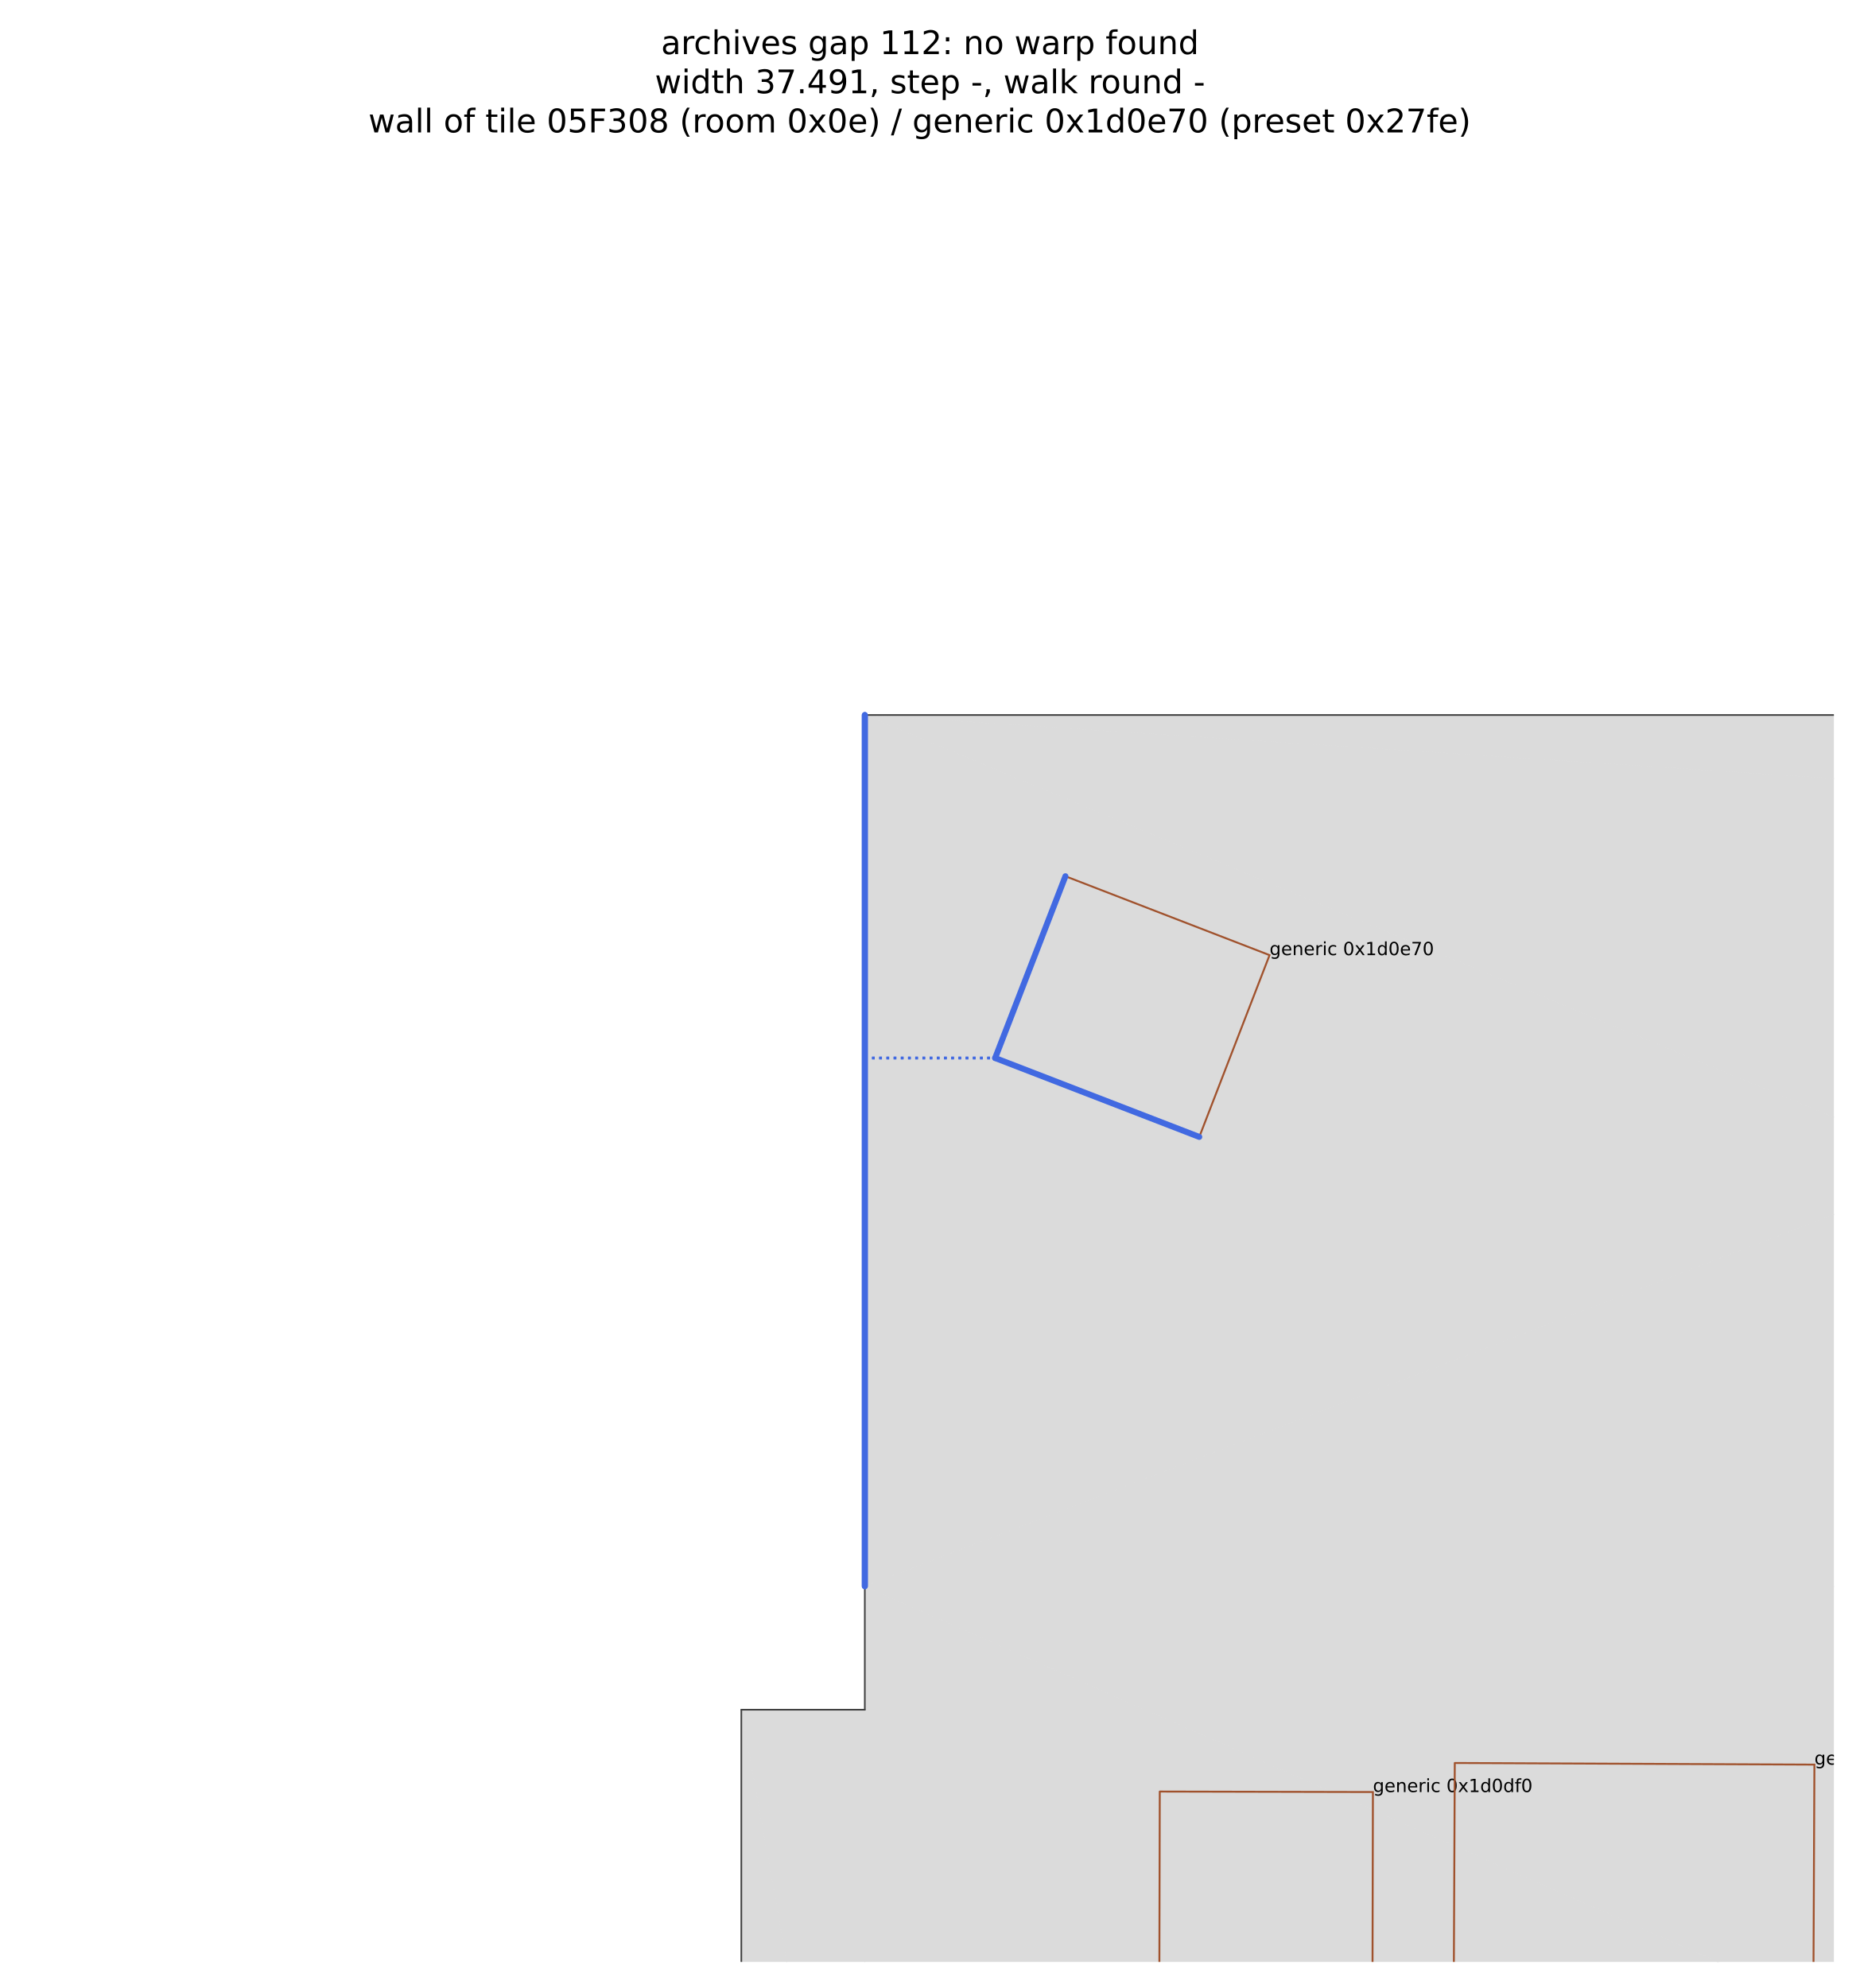
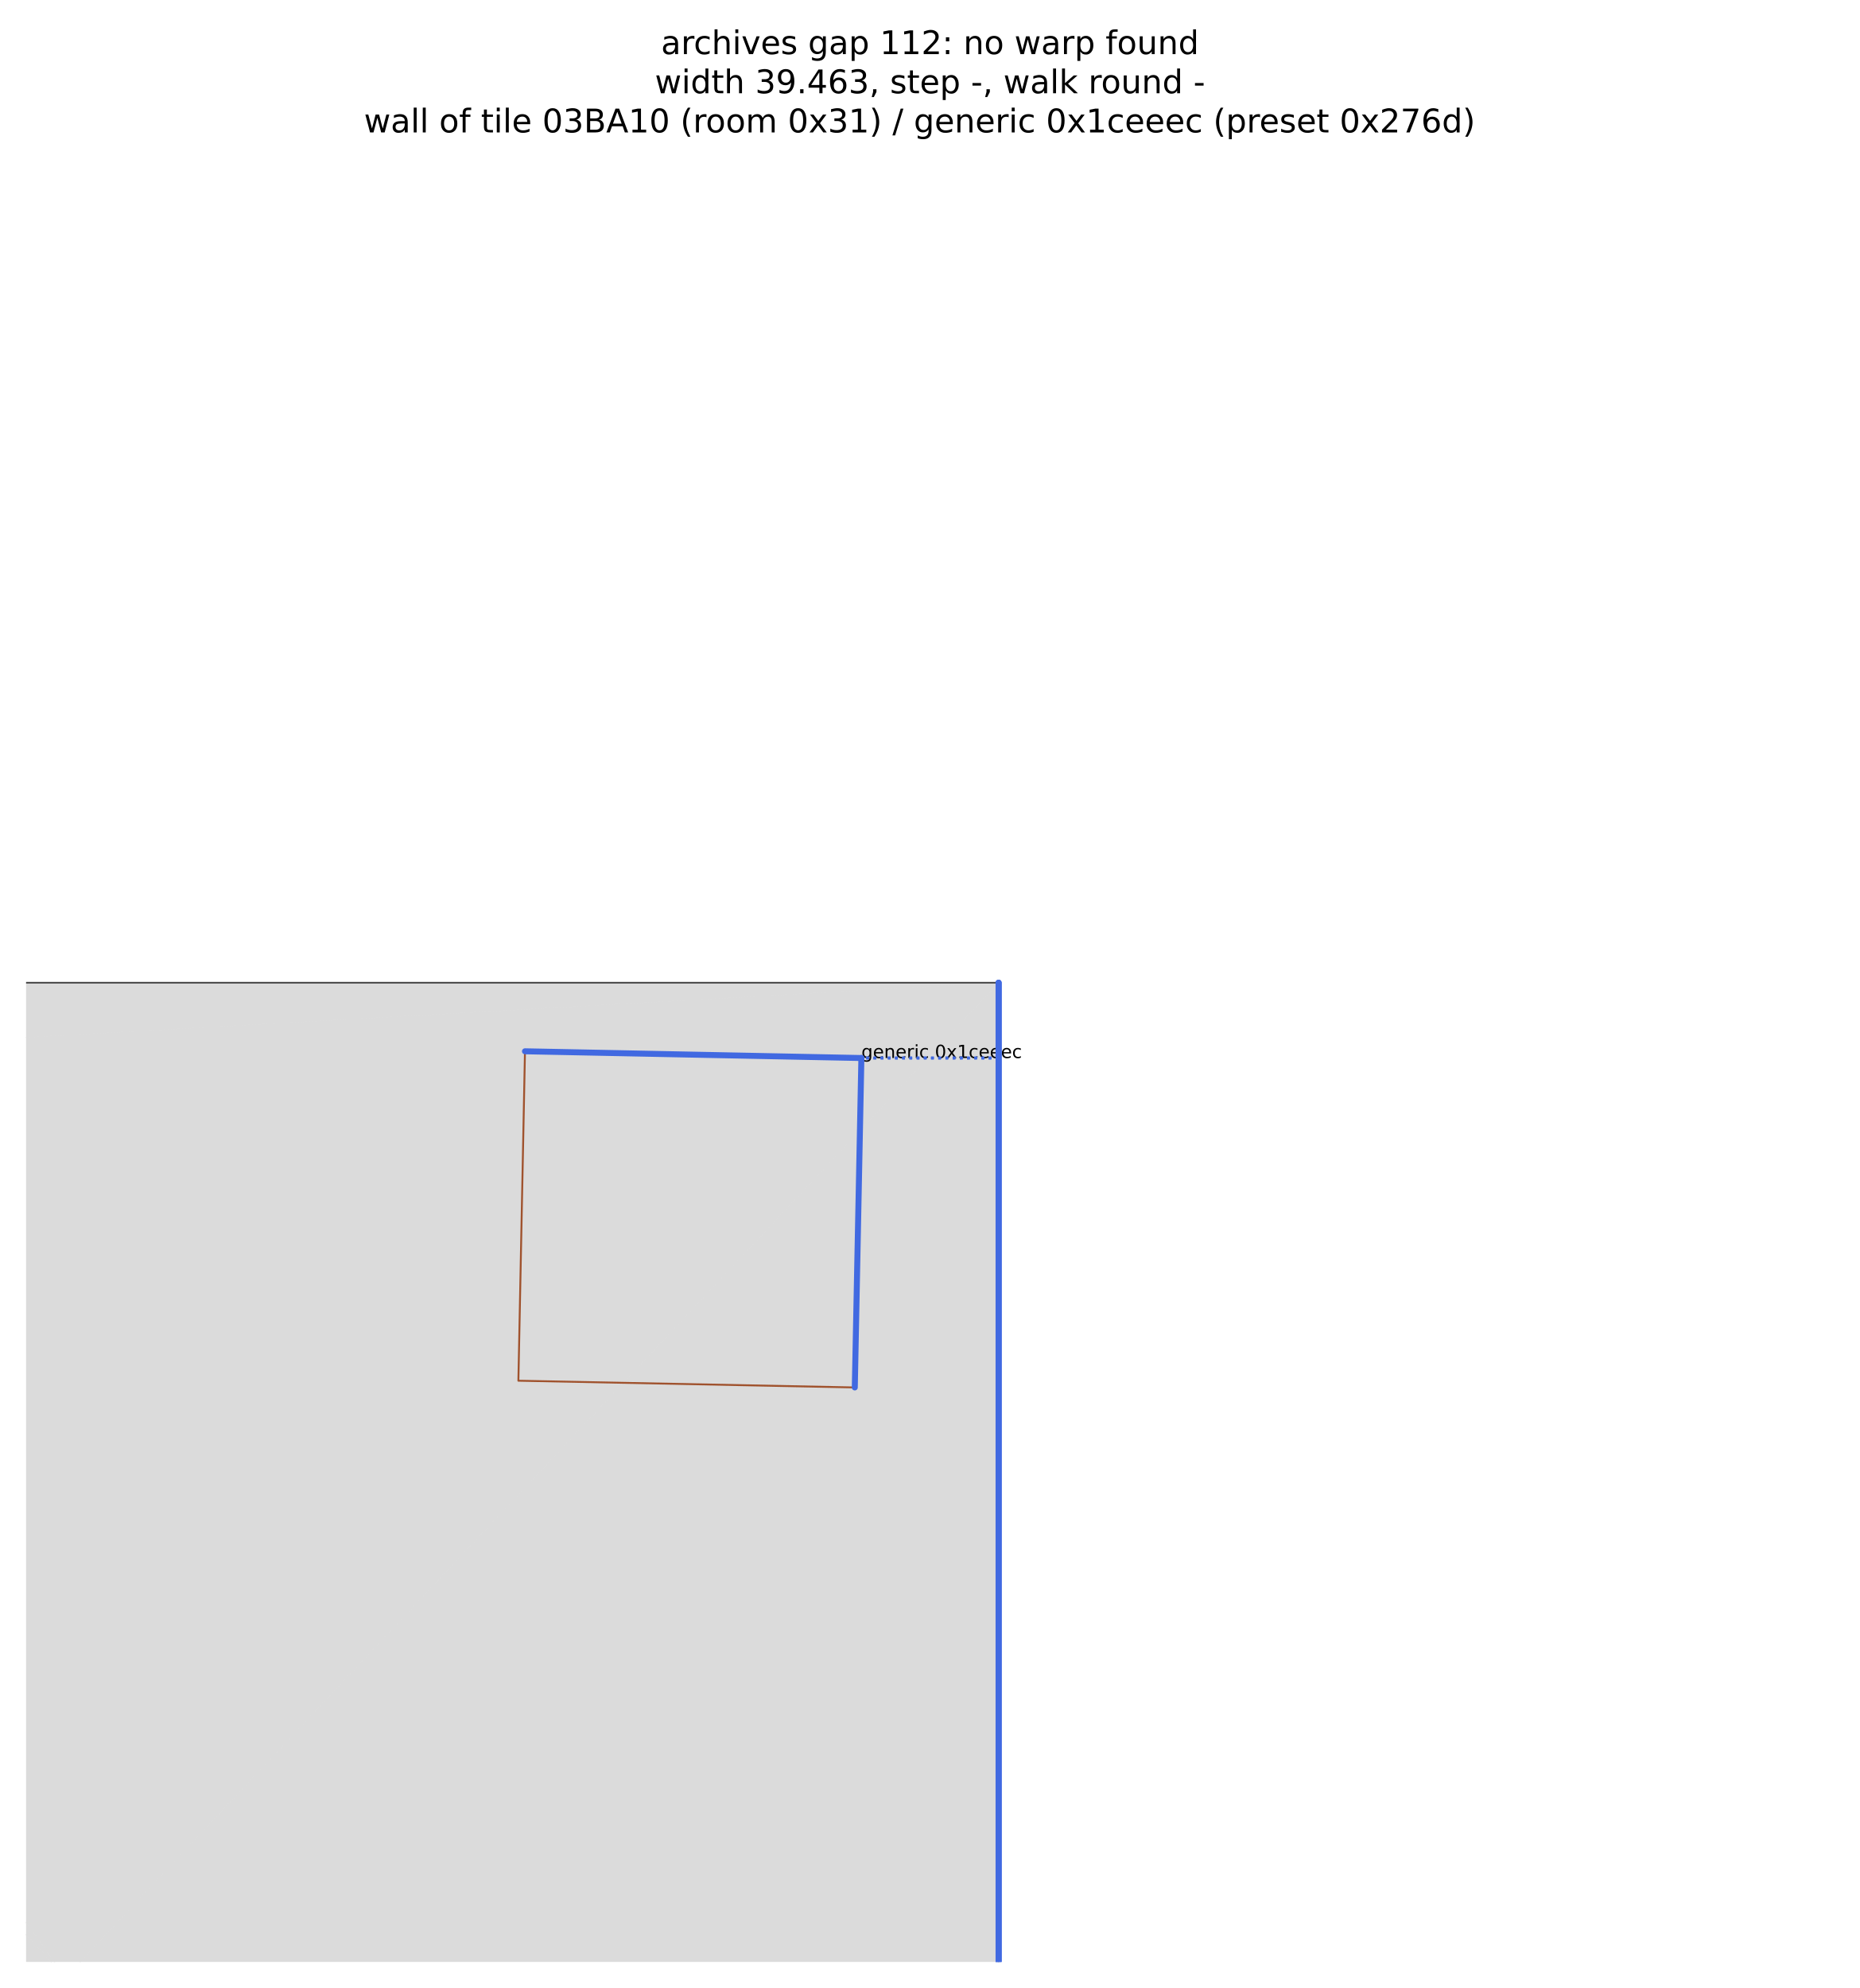
<svg xmlns="http://www.w3.org/2000/svg" width="513.36pt" height="548.704pt" viewBox="0 0 513.36 548.704" version="1.1">
  <style>path { vector-effect: non-scaling-stroke; }</style>
  <defs>
    <style type="text/css">*{stroke-linejoin: round; stroke-linecap: butt}</style>
  </defs>
  <g id="figure_1">
    <g id="patch_1">
      <path d="M 0 548.704  L 513.36 548.704  L 513.36 0  L 0 0  z " style="fill: #ffffff" />
    </g>
    <g id="axes_1">
      <g id="patch_2">
-         <path d="M 539.74 322.318  L 238.693 437.815  L 539.74 437.815  z " clip-path="url(#pb5d509a0ce)" style="fill: #dbdbdb; stroke: #dbdbdb; stroke-width: 0.3; stroke-linejoin: miter" />
+         <path d="M -212.879 295.85  L -212.879 786.236  L 18.114 545.777  z " clip-path="url(#pb5d509a0ce)" style="fill: #dbdbdb; stroke: #dbdbdb; stroke-width: 0.3; stroke-linejoin: miter" />
      </g>
      <g id="patch_3">
-         <path d="M 238.693 197.355  L 238.693 437.815  L 539.74 322.318  z " clip-path="url(#pb5d509a0ce)" style="fill: #dbdbdb; stroke: #dbdbdb; stroke-width: 0.3; stroke-linejoin: miter" />
+         <path d="M -212.879 295.85  L 18.114 545.777  L -161.757 295.85  z " clip-path="url(#pb5d509a0ce)" style="fill: #dbdbdb; stroke: #dbdbdb; stroke-width: 0.3; stroke-linejoin: miter" />
      </g>
      <g id="patch_4">
-         <path d="M 238.693 437.815  L 238.693 471.896  L 238.693 661.234  L 238.693 695.315  L 539.74 570.351  z " clip-path="url(#pb5d509a0ce)" style="fill: #dbdbdb; stroke: #dbdbdb; stroke-width: 0.3; stroke-linejoin: miter" />
+         <path d="M 275.613 786.236  L 275.613 271.236  L 18.114 545.777  z " clip-path="url(#pb5d509a0ce)" style="fill: #dbdbdb; stroke: #dbdbdb; stroke-width: 0.3; stroke-linejoin: miter" />
      </g>
      <g id="patch_5">
-         <path d="M 238.693 661.234  L 238.693 471.896  L 204.612 471.896  z " clip-path="url(#pb5d509a0ce)" style="fill: #dbdbdb; stroke: #dbdbdb; stroke-width: 0.3; stroke-linejoin: miter" />
+         <path d="M 275.613 271.236  L -161.757 295.85  L 18.114 545.777  z " clip-path="url(#pb5d509a0ce)" style="fill: #dbdbdb; stroke: #dbdbdb; stroke-width: 0.3; stroke-linejoin: miter" />
      </g>
      <g id="patch_6">
-         <path d="M 238.693 661.234  L 204.612 471.896  L 204.612 661.234  z " clip-path="url(#pb5d509a0ce)" style="fill: #dbdbdb; stroke: #dbdbdb; stroke-width: 0.3; stroke-linejoin: miter" />
-       </g>
-       <g id="patch_7">
-         <path d="M 787.773 233.33  L 787.773 197.355  L 238.693 197.355  z " clip-path="url(#pb5d509a0ce)" style="fill: #dbdbdb; stroke: #dbdbdb; stroke-width: 0.3; stroke-linejoin: miter" />
-       </g>
-       <g id="patch_8">
-         <path d="M 787.773 233.33  L 238.693 197.355  L 539.74 322.318  z " clip-path="url(#pb5d509a0ce)" style="fill: #dbdbdb; stroke: #dbdbdb; stroke-width: 0.3; stroke-linejoin: miter" />
-       </g>
-       <g id="patch_9">
-         <path d="M 238.693 437.815  L 539.74 570.351  L 539.74 437.815  z " clip-path="url(#pb5d509a0ce)" style="fill: #dbdbdb; stroke: #dbdbdb; stroke-width: 0.3; stroke-linejoin: miter" />
+         <path d="M 275.613 271.236  L -161.757 271.236  L -161.757 295.85  z " clip-path="url(#pb5d509a0ce)" style="fill: #dbdbdb; stroke: #dbdbdb; stroke-width: 0.3; stroke-linejoin: miter" />
      </g>
      <g id="line2d_1">
-         <path d="M 238.693 197.355  L 238.693 437.815  " clip-path="url(#pb5d509a0ce)" style="fill: none; stroke: #404040; stroke-width: 0.6; stroke-linecap: round" />
+         <path clip-path="url(#pb5d509a0ce)" style="fill: none; stroke: #404040; stroke-width: 0.6; stroke-linecap: round" />
      </g>
      <g id="line2d_2">
-         <path d="M 238.693 437.815  L 238.693 471.896  " clip-path="url(#pb5d509a0ce)" style="fill: none; stroke: #404040; stroke-width: 0.6; stroke-linecap: round" />
+         <path d="M 275.613 549.704  L 275.613 271.236  " clip-path="url(#pb5d509a0ce)" style="fill: none; stroke: #404040; stroke-width: 0.6; stroke-linecap: round" />
      </g>
      <g id="line2d_3">
+         <path d="M 275.613 271.236  L -1 271.236  " clip-path="url(#pb5d509a0ce)" style="fill: none; stroke: #404040; stroke-width: 0.6; stroke-linecap: round" />
+       </g>
+       <g id="line2d_4">
        <path clip-path="url(#pb5d509a0ce)" style="fill: none; stroke: #404040; stroke-width: 0.6; stroke-linecap: round" />
      </g>
-       <g id="line2d_4">
-         <path d="M 238.693 471.896  L 204.612 471.896  " clip-path="url(#pb5d509a0ce)" style="fill: none; stroke: #404040; stroke-width: 0.6; stroke-linecap: round" />
-       </g>
      <g id="line2d_5">
-         <path d="M 204.612 471.896  L 204.612 549.704  " clip-path="url(#pb5d509a0ce)" style="fill: none; stroke: #404040; stroke-width: 0.6; stroke-linecap: round" />
-       </g>
-       <g id="line2d_6">
-         <path clip-path="url(#pb5d509a0ce)" style="fill: none; stroke: #404040; stroke-width: 0.6; stroke-linecap: round" />
-       </g>
-       <g id="line2d_7">
-         <path clip-path="url(#pb5d509a0ce)" style="fill: none; stroke: #404040; stroke-width: 0.6; stroke-linecap: round" />
-       </g>
-       <g id="line2d_8">
-         <path d="M 514.36 197.355  L 238.693 197.355  " clip-path="url(#pb5d509a0ce)" style="fill: none; stroke: #404040; stroke-width: 0.6; stroke-linecap: round" />
-       </g>
-       <g id="line2d_9">
-         <path d="M 378.93 494.617  L 378.809 547.765  L 378.803 547.765  L 319.981 547.631  L 320.103 494.482  L 320.109 494.482  L 378.93 494.617  " clip-path="url(#pb5d509a0ce)" style="fill: none; stroke: #a0522d; stroke-width: 0.7; stroke-linecap: square" />
+         <path clip-path="url(#pb5d509a0ce)" style="fill: none; stroke: #a0522d; stroke-width: 0.7; stroke-linecap: square" />
      </g>
      <g id="text_1">
        <g clip-path="url(#pb5d509a0ce)">
-           <text style="font-size: 5px; font-family: 'DejaVu Sans', 'Bitstream Vera Sans', 'Computer Modern Sans Serif', 'Lucida Grande', 'Verdana', 'Geneva', 'Lucid', 'Arial', 'Helvetica', 'Avant Garde', sans-serif; text-anchor: start" x="378.93" y="494.617" transform="rotate(-0 378.9299 494.6166)">generic 0x1d0df0</text>
+           <text style="font-size: 5px; font-family: 'DejaVu Sans', 'Bitstream Vera Sans', 'Computer Modern Sans Serif', 'Lucida Grande', 'Verdana', 'Geneva', 'Lucid', 'Arial', 'Helvetica', 'Avant Garde', sans-serif; text-anchor: start" x="-233.132" y="697.252" transform="rotate(-0 -233.1324 697.2518)">generic 0x1cacec</text>
        </g>
      </g>
-       <g id="line2d_10">
-         <path d="M 500.786 487.046  L 500.502 549.704  M 401.24 549.704  L 401.526 486.597  L 401.529 486.597  L 500.786 487.046  " clip-path="url(#pb5d509a0ce)" style="fill: none; stroke: #a0522d; stroke-width: 0.7; stroke-linecap: square" />
+       <g id="line2d_6">
+         <path clip-path="url(#pb5d509a0ce)" style="fill: none; stroke: #a0522d; stroke-width: 0.7; stroke-linecap: square" />
      </g>
      <g id="text_2">
        <g clip-path="url(#pb5d509a0ce)">
-           <text style="font-size: 5px; font-family: 'DejaVu Sans', 'Bitstream Vera Sans', 'Computer Modern Sans Serif', 'Lucida Grande', 'Verdana', 'Geneva', 'Lucid', 'Arial', 'Helvetica', 'Avant Garde', sans-serif; text-anchor: start" x="500.786" y="487.046" transform="rotate(-0 500.7855 487.0463)">generic 0x1d1570</text>
+           <text style="font-size: 5px; font-family: 'DejaVu Sans', 'Bitstream Vera Sans', 'Computer Modern Sans Serif', 'Lucida Grande', 'Verdana', 'Geneva', 'Lucid', 'Arial', 'Helvetica', 'Avant Garde', sans-serif; text-anchor: start" x="-203.405" y="384.765" transform="rotate(-0 -203.4051 384.765)">generic 0x1cd4ec</text>
        </g>
      </g>
-       <g id="line2d_11">
-         <path d="M 350.402 263.624  L 331.01 313.8  L 331.004 313.798  L 274.667 292.024  L 294.06 241.848  L 294.065 241.85  L 350.402 263.624  " clip-path="url(#pb5d509a0ce)" style="fill: none; stroke: #a0522d; stroke-width: 0.7; stroke-linecap: square" />
+       <g id="line2d_7">
+         <path clip-path="url(#pb5d509a0ce)" style="fill: none; stroke: #a0522d; stroke-width: 0.7; stroke-linecap: square" />
      </g>
      <g id="text_3">
        <g clip-path="url(#pb5d509a0ce)">
-           <text style="font-size: 5px; font-family: 'DejaVu Sans', 'Bitstream Vera Sans', 'Computer Modern Sans Serif', 'Lucida Grande', 'Verdana', 'Geneva', 'Lucid', 'Arial', 'Helvetica', 'Avant Garde', sans-serif; text-anchor: start" x="350.402" y="263.624" transform="rotate(-0 350.4024 263.6236)">generic 0x1d0e70</text>
+           <text style="font-size: 5px; font-family: 'DejaVu Sans', 'Bitstream Vera Sans', 'Computer Modern Sans Serif', 'Lucida Grande', 'Verdana', 'Geneva', 'Lucid', 'Arial', 'Helvetica', 'Avant Garde', sans-serif; text-anchor: start" x="-5.941" y="699.108" transform="rotate(-0 -5.941179 699.1084)">generic 0x1cac6c</text>
        </g>
      </g>
+       <g id="line2d_8">
+         <path d="M 237.747 292.022  L 237.747 292.027  L 235.927 382.948  L 143.076 381.089  L 143.076 381.084  L 144.896 290.163  L 237.747 292.022  " clip-path="url(#pb5d509a0ce)" style="fill: none; stroke: #a0522d; stroke-width: 0.7; stroke-linecap: square" />
+       </g>
      <g id="text_4">
+         <g clip-path="url(#pb5d509a0ce)">
+           <text style="font-size: 5px; font-family: 'DejaVu Sans', 'Bitstream Vera Sans', 'Computer Modern Sans Serif', 'Lucida Grande', 'Verdana', 'Geneva', 'Lucid', 'Arial', 'Helvetica', 'Avant Garde', sans-serif; text-anchor: start" x="237.747" y="292.022" transform="rotate(-0 237.7467 292.0216)">generic 0x1ceeec</text>
+         </g>
+       </g>
+       <g id="line2d_9">
+         <path clip-path="url(#pb5d509a0ce)" style="fill: none; stroke: #a0522d; stroke-width: 0.7; stroke-linecap: square" />
+       </g>
+       <g id="text_5">
+         <g clip-path="url(#pb5d509a0ce)">
+           <text style="font-size: 5px; font-family: 'DejaVu Sans', 'Bitstream Vera Sans', 'Computer Modern Sans Serif', 'Lucida Grande', 'Verdana', 'Geneva', 'Lucid', 'Arial', 'Helvetica', 'Avant Garde', sans-serif; text-anchor: start" x="-183.124" y="388.814" transform="rotate(-0 -183.1243 388.8144)">generic 0x1cd46c</text>
+         </g>
+       </g>
+       <g id="text_6">
        <text style="font-size: 9px; font-family: 'DejaVu Sans', 'Bitstream Vera Sans', 'Computer Modern Sans Serif', 'Lucida Grande', 'Verdana', 'Geneva', 'Lucid', 'Arial', 'Helvetica', 'Avant Garde', sans-serif" transform="translate(182.4434 14.93947)">archives gap 112: no warp found</text>
-         <text style="font-size: 9px; font-family: 'DejaVu Sans', 'Bitstream Vera Sans', 'Computer Modern Sans Serif', 'Lucida Grande', 'Verdana', 'Geneva', 'Lucid', 'Arial', 'Helvetica', 'Avant Garde', sans-serif" transform="translate(180.7502 25.74193)">width 37.491, step -, walk round -</text>
-         <text style="font-size: 9px; font-family: 'DejaVu Sans', 'Bitstream Vera Sans', 'Computer Modern Sans Serif', 'Lucida Grande', 'Verdana', 'Geneva', 'Lucid', 'Arial', 'Helvetica', 'Avant Garde', sans-serif" transform="translate(101.6817 36.5444)">wall of tile 05F308 (room 0x0e)  /  generic 0x1d0e70 (preset 0x27fe)</text>
+         <text style="font-size: 9px; font-family: 'DejaVu Sans', 'Bitstream Vera Sans', 'Computer Modern Sans Serif', 'Lucida Grande', 'Verdana', 'Geneva', 'Lucid', 'Arial', 'Helvetica', 'Avant Garde', sans-serif" transform="translate(180.7502 25.74193)">width 39.463, step -, walk round -</text>
+         <text style="font-size: 9px; font-family: 'DejaVu Sans', 'Bitstream Vera Sans', 'Computer Modern Sans Serif', 'Lucida Grande', 'Verdana', 'Geneva', 'Lucid', 'Arial', 'Helvetica', 'Avant Garde', sans-serif" transform="translate(100.466 36.5444)">wall of tile 03BA10 (room 0x31)  /  generic 0x1ceeec (preset 0x276d)</text>
+       </g>
+       <g id="line2d_10">
+         <path d="M 275.613 549.704  L 275.613 271.236  " clip-path="url(#pb5d509a0ce)" style="fill: none; stroke: #4169e1; stroke-width: 2.2; stroke-linecap: round" />
+       </g>
+       <g id="line2d_11">
+         <path d="M 237.747 292.022  L 237.747 292.027  " clip-path="url(#pb5d509a0ce)" style="fill: none; stroke: #4169e1; stroke-width: 2.2; stroke-linecap: round" />
      </g>
      <g id="line2d_12">
-         <path d="M 238.693 197.355  L 238.693 437.815  " clip-path="url(#pb5d509a0ce)" style="fill: none; stroke: #4169e1; stroke-width: 2.2; stroke-linecap: round" />
+         <path d="M 275.613 549.704  L 275.613 271.236  " clip-path="url(#pb5d509a0ce)" style="fill: none; stroke: #4169e1; stroke-width: 2.2; stroke-linecap: round" />
      </g>
      <g id="line2d_13">
-         <path d="M 331.004 313.798  L 274.667 292.024  " clip-path="url(#pb5d509a0ce)" style="fill: none; stroke: #4169e1; stroke-width: 2.2; stroke-linecap: round" />
+         <path d="M 237.747 292.027  L 235.927 382.948  " clip-path="url(#pb5d509a0ce)" style="fill: none; stroke: #4169e1; stroke-width: 2.2; stroke-linecap: round" />
      </g>
      <g id="line2d_14">
-         <path d="M 238.693 197.355  L 238.693 437.815  " clip-path="url(#pb5d509a0ce)" style="fill: none; stroke: #4169e1; stroke-width: 2.2; stroke-linecap: round" />
+         <path d="M 275.613 549.704  L 275.613 271.236  " clip-path="url(#pb5d509a0ce)" style="fill: none; stroke: #4169e1; stroke-width: 2.2; stroke-linecap: round" />
      </g>
      <g id="line2d_15">
-         <path d="M 274.667 292.024  L 294.06 241.848  " clip-path="url(#pb5d509a0ce)" style="fill: none; stroke: #4169e1; stroke-width: 2.2; stroke-linecap: round" />
+         <path d="M 144.896 290.163  L 237.747 292.022  " clip-path="url(#pb5d509a0ce)" style="fill: none; stroke: #4169e1; stroke-width: 2.2; stroke-linecap: round" />
      </g>
      <g id="line2d_16">
-         <path d="M 238.693 292.024  L 274.667 292.024  " clip-path="url(#pb5d509a0ce)" style="fill: none; stroke-dasharray: 1,1.65; stroke-dashoffset: 0; stroke: #4169e1" />
+         <path d="M 275.613 292.024  L 237.747 292.024  " clip-path="url(#pb5d509a0ce)" style="fill: none; stroke-dasharray: 1,1.65; stroke-dashoffset: 0; stroke: #4169e1" />
      </g>
      <g id="line2d_17">
-         <path d="M 238.693 292.024  L 274.667 292.024  " clip-path="url(#pb5d509a0ce)" style="fill: none; stroke-dasharray: 1,1.65; stroke-dashoffset: 0; stroke: #4169e1" />
+         <path d="M 275.613 292.027  L 237.747 292.027  " clip-path="url(#pb5d509a0ce)" style="fill: none; stroke-dasharray: 1,1.65; stroke-dashoffset: 0; stroke: #4169e1" />
+       </g>
+       <g id="line2d_18">
+         <path d="M 275.613 292.022  L 237.747 292.022  " clip-path="url(#pb5d509a0ce)" style="fill: none; stroke-dasharray: 1,1.65; stroke-dashoffset: 0; stroke: #4169e1" />
      </g>
    </g>
  </g>
  <defs>
    <clipPath id="pb5d509a0ce">
      <rect x="7.2" y="42.544" width="498.96" height="498.96" />
    </clipPath>
  </defs>
</svg>
